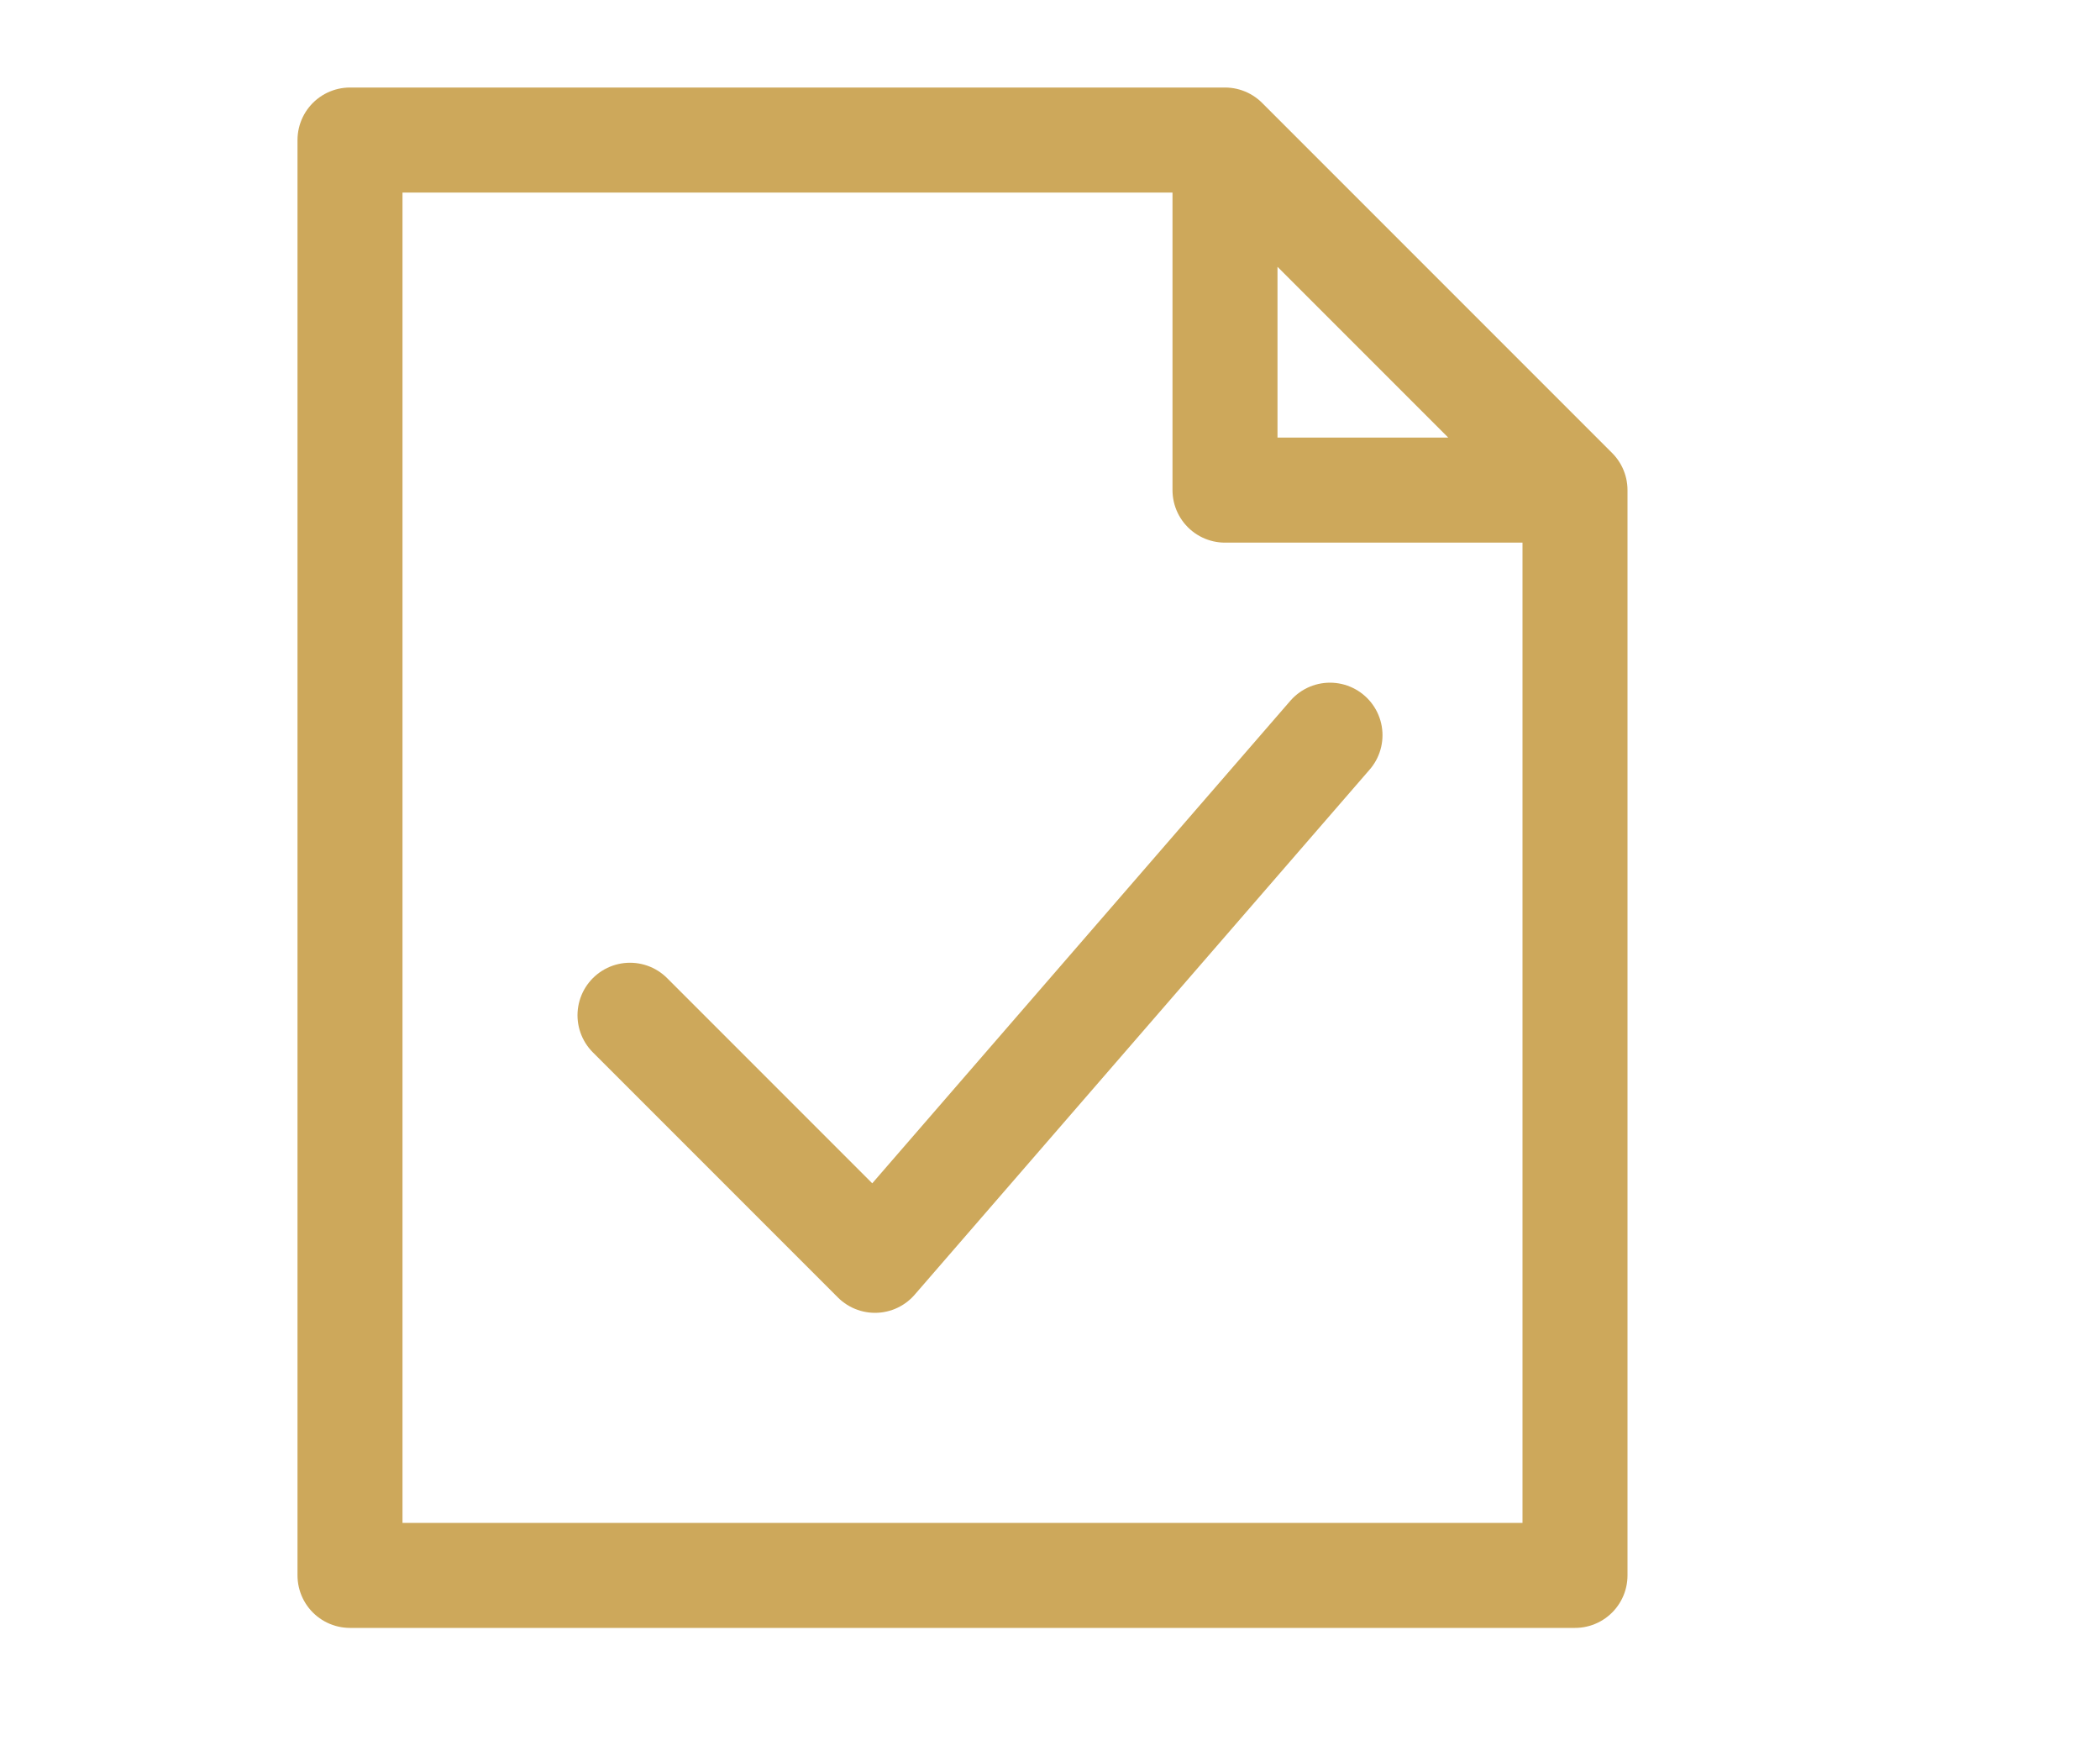
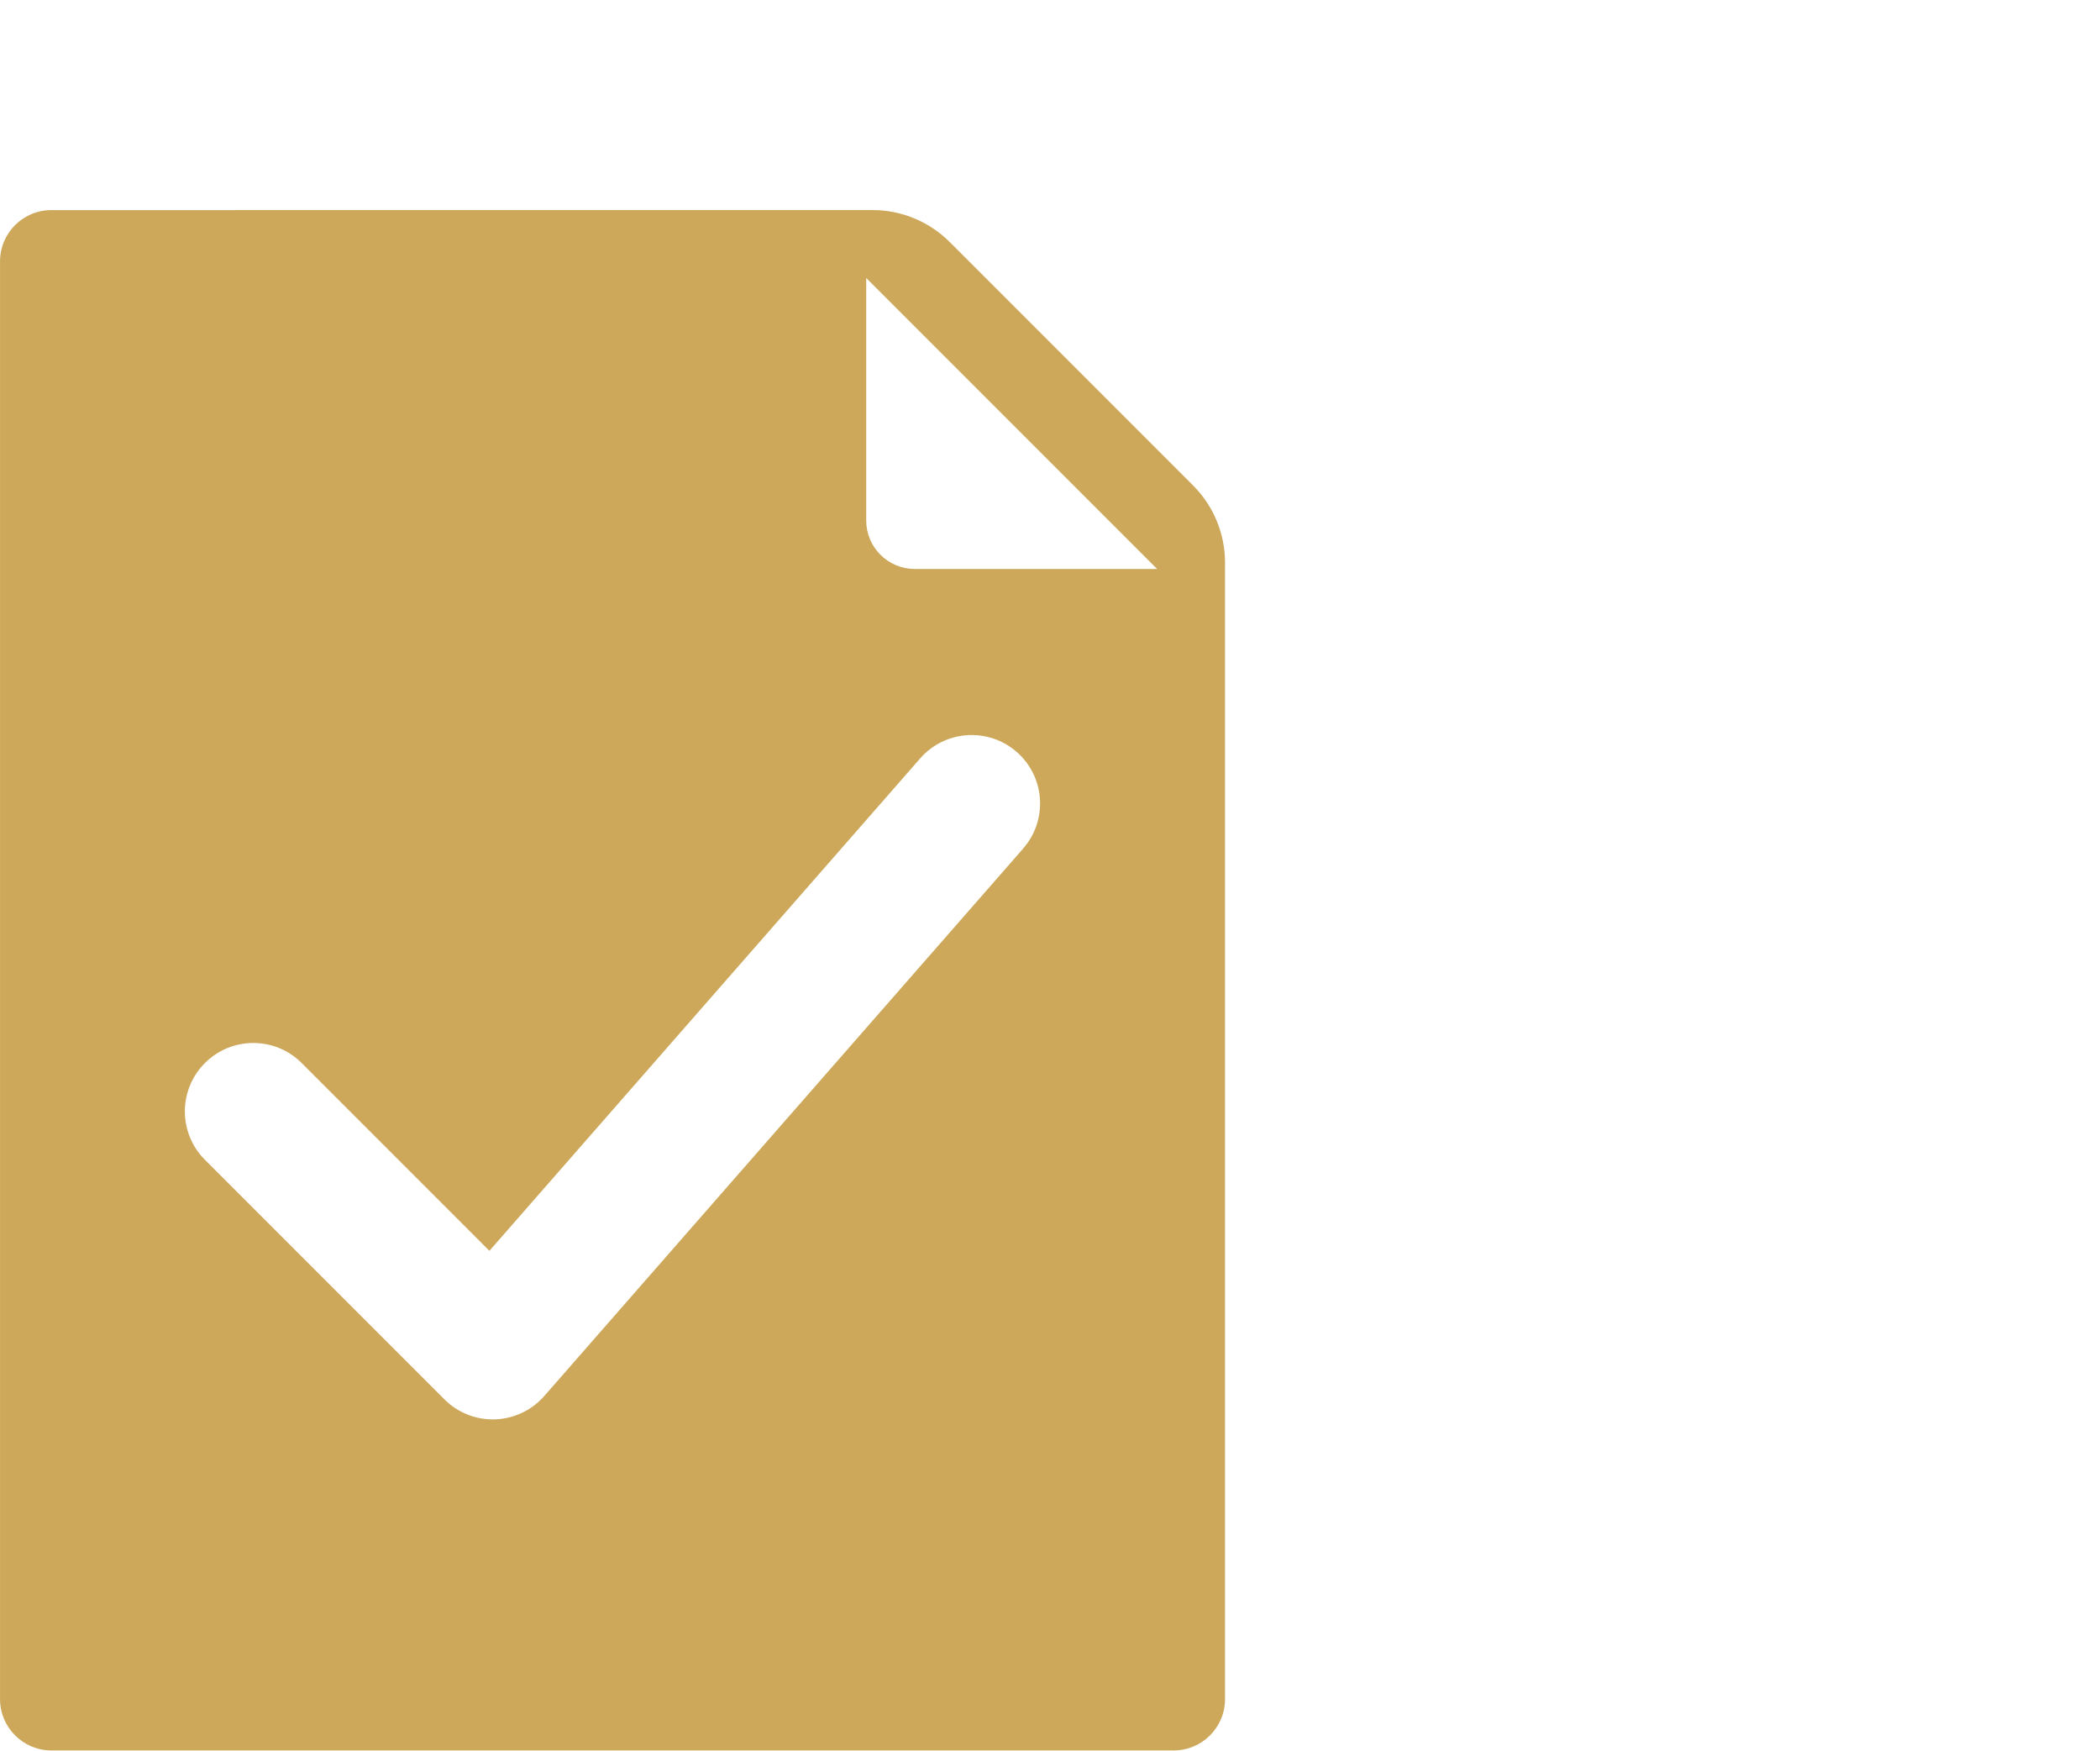
- <svg xmlns="http://www.w3.org/2000/svg" viewBox="0 0 60 50" fill="none">
-   <g stroke="#CDA85B" stroke-width="3" stroke-linecap="round" stroke-linejoin="round">
-     <path d="M10 4h25l10 10v31H10zM35 4v10h10" />
-     <path d="m18 29 7 7 13-15" />
-   </g>
+ <svg xmlns="http://www.w3.org/2000/svg" id="Layer_1" version="1.1" viewBox="0 0 60 50">
+   <defs>
+     <style>
+       .st0 {
+         fill: #cda85b;
+       }
+     </style>
+   </defs>
+   <path class="st0" d="M34.087,13.866l-6.953-6.953c-.585-.585-1.378-.913-2.204-.913l-23.463.001c-.81 0-1.466.656-1.466,1.466v41.066c0,.81.657,1.467,1.467,1.467h32.066c.81,0,1.467-.657,1.467-1.467V16.071c0-.827-.328-1.62-.913-2.204ZM29.234,24.238l-13.684,15.639c-.357.407-.866.648-1.406.666-.021.001-.043.001-.065.001-.518,0-1.015-.205-1.382-.573l-6.842-6.842c-.764-.764-.764-2.001,0-2.764.763-.764,2.002-.764,2.764,0l5.364,5.364,12.308-14.066c.711-.812,1.946-.894,2.758-.184.813.711.895,1.946.184,2.758ZM26.134,16.251c-.765,0-1.385-.62-1.385-1.385v-6.926l8.312,8.312h-6.927Z" />
</svg>
